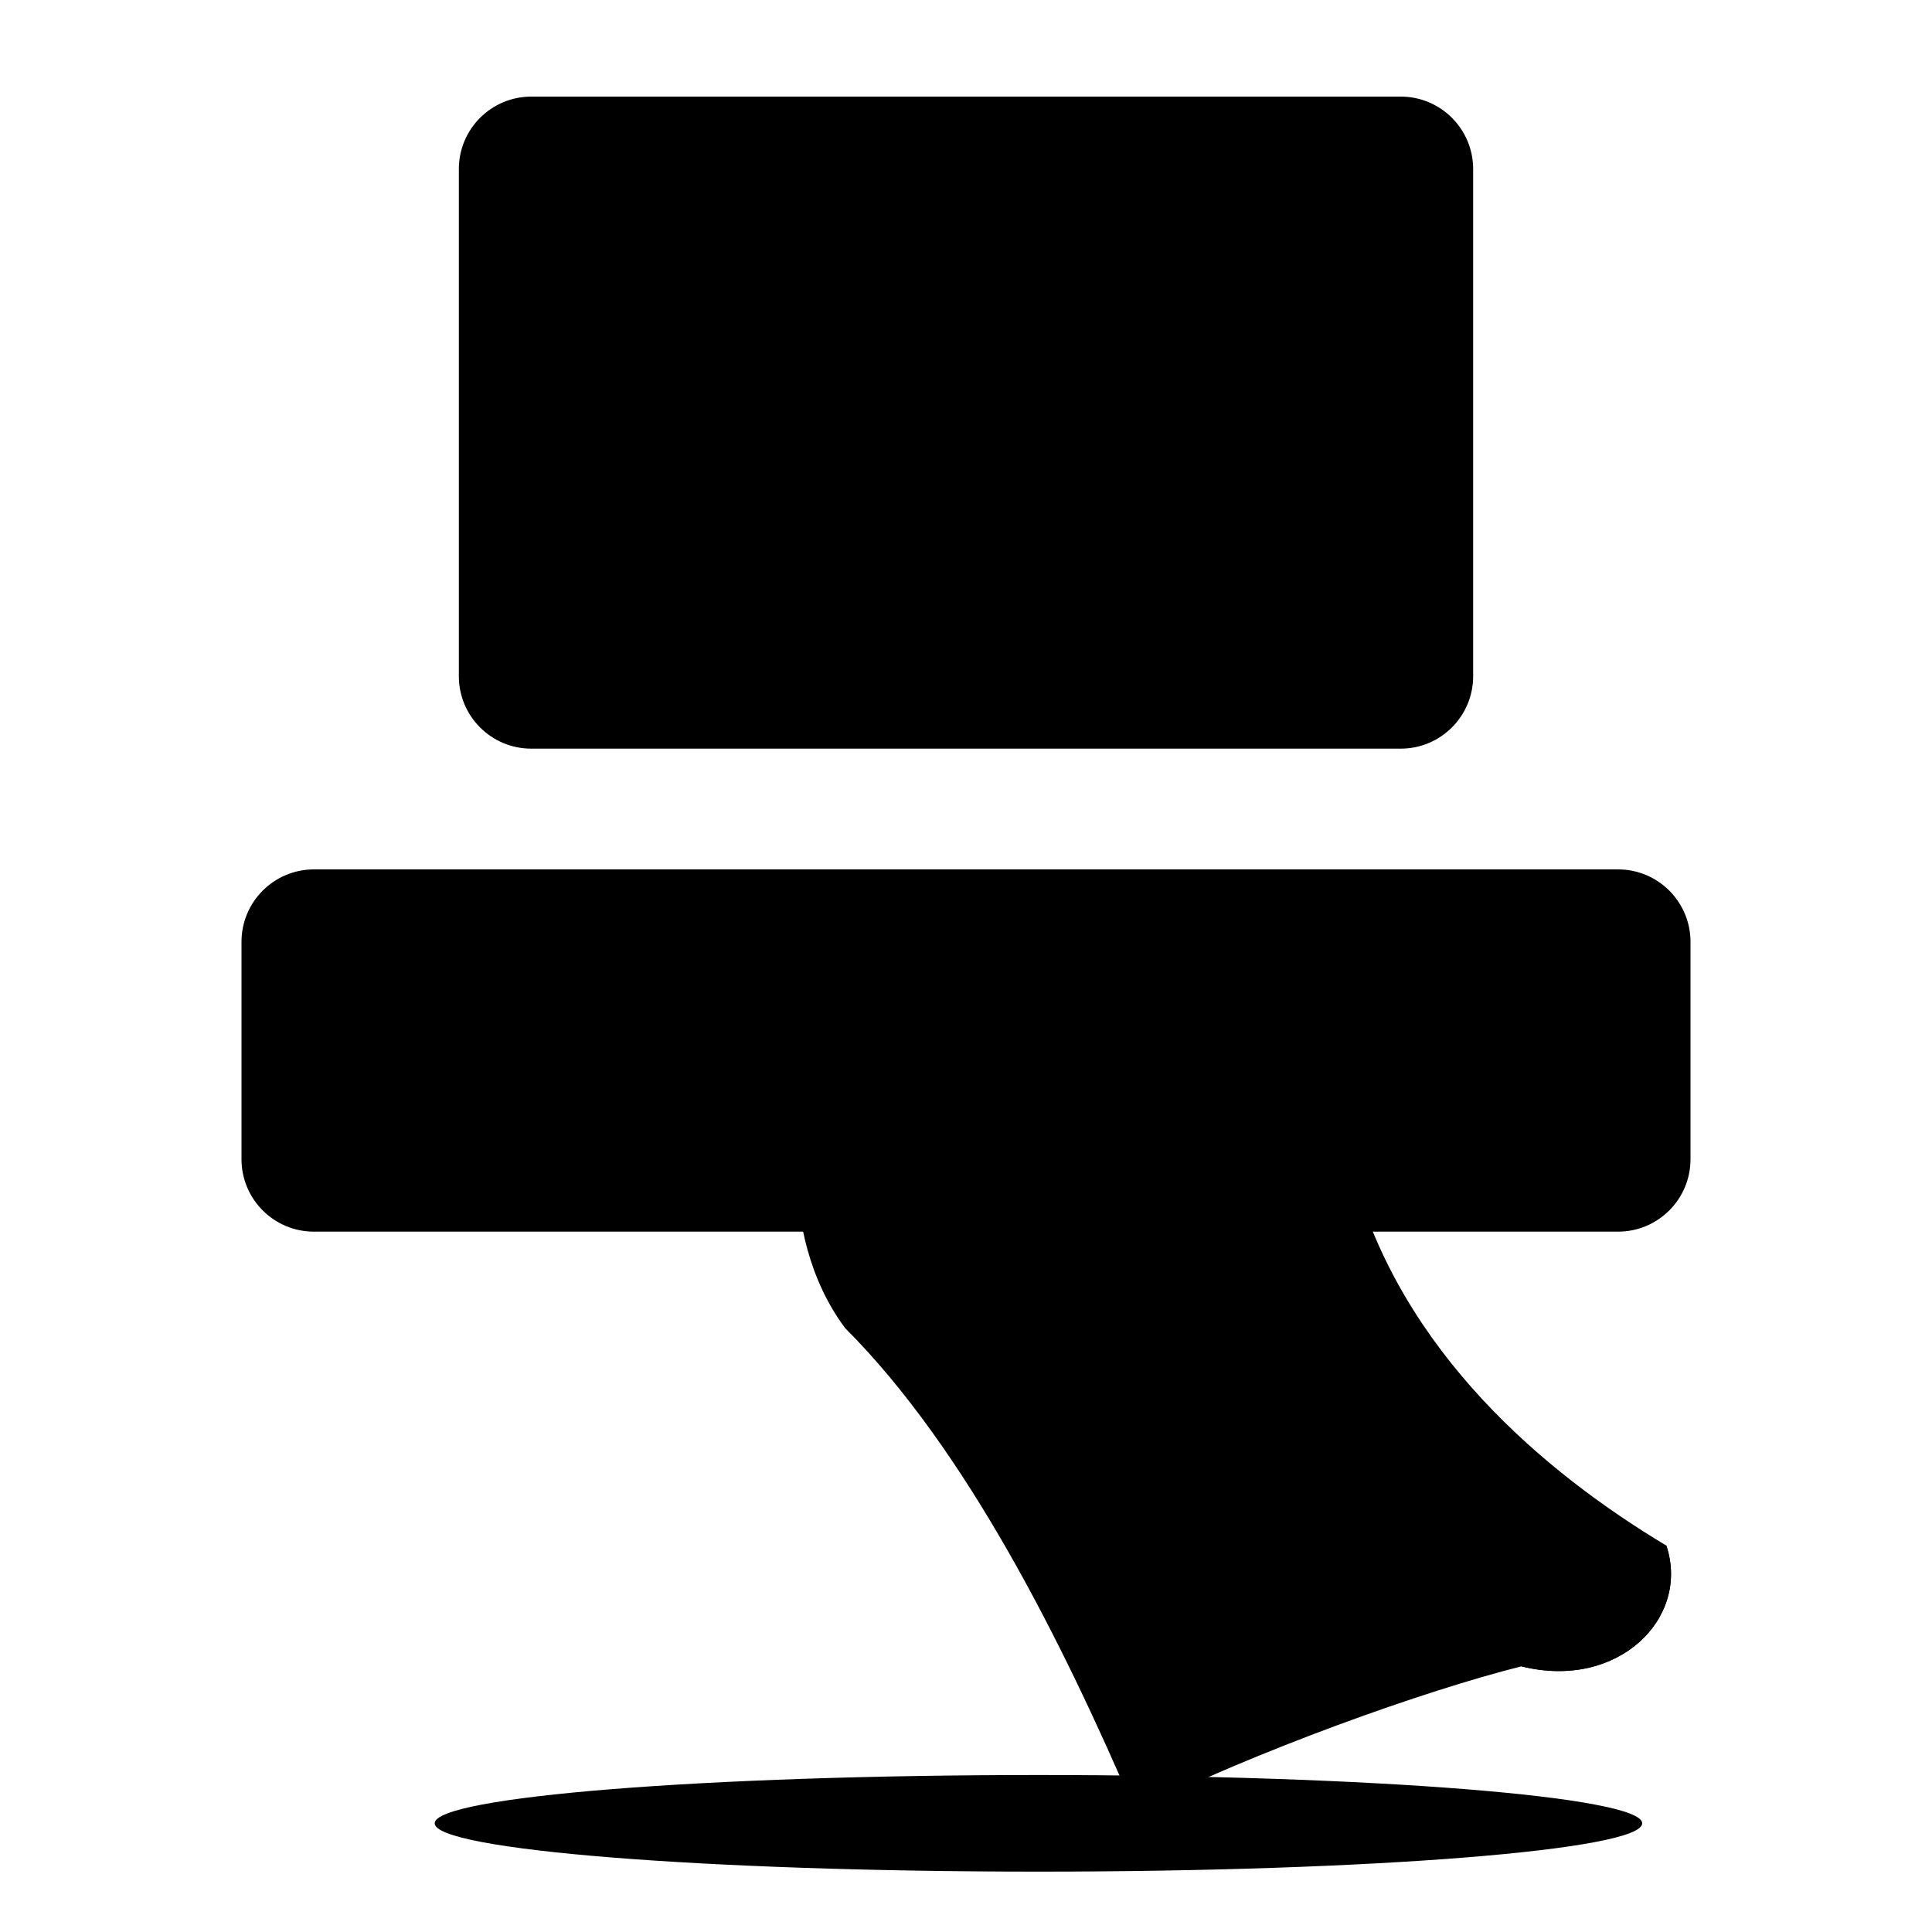
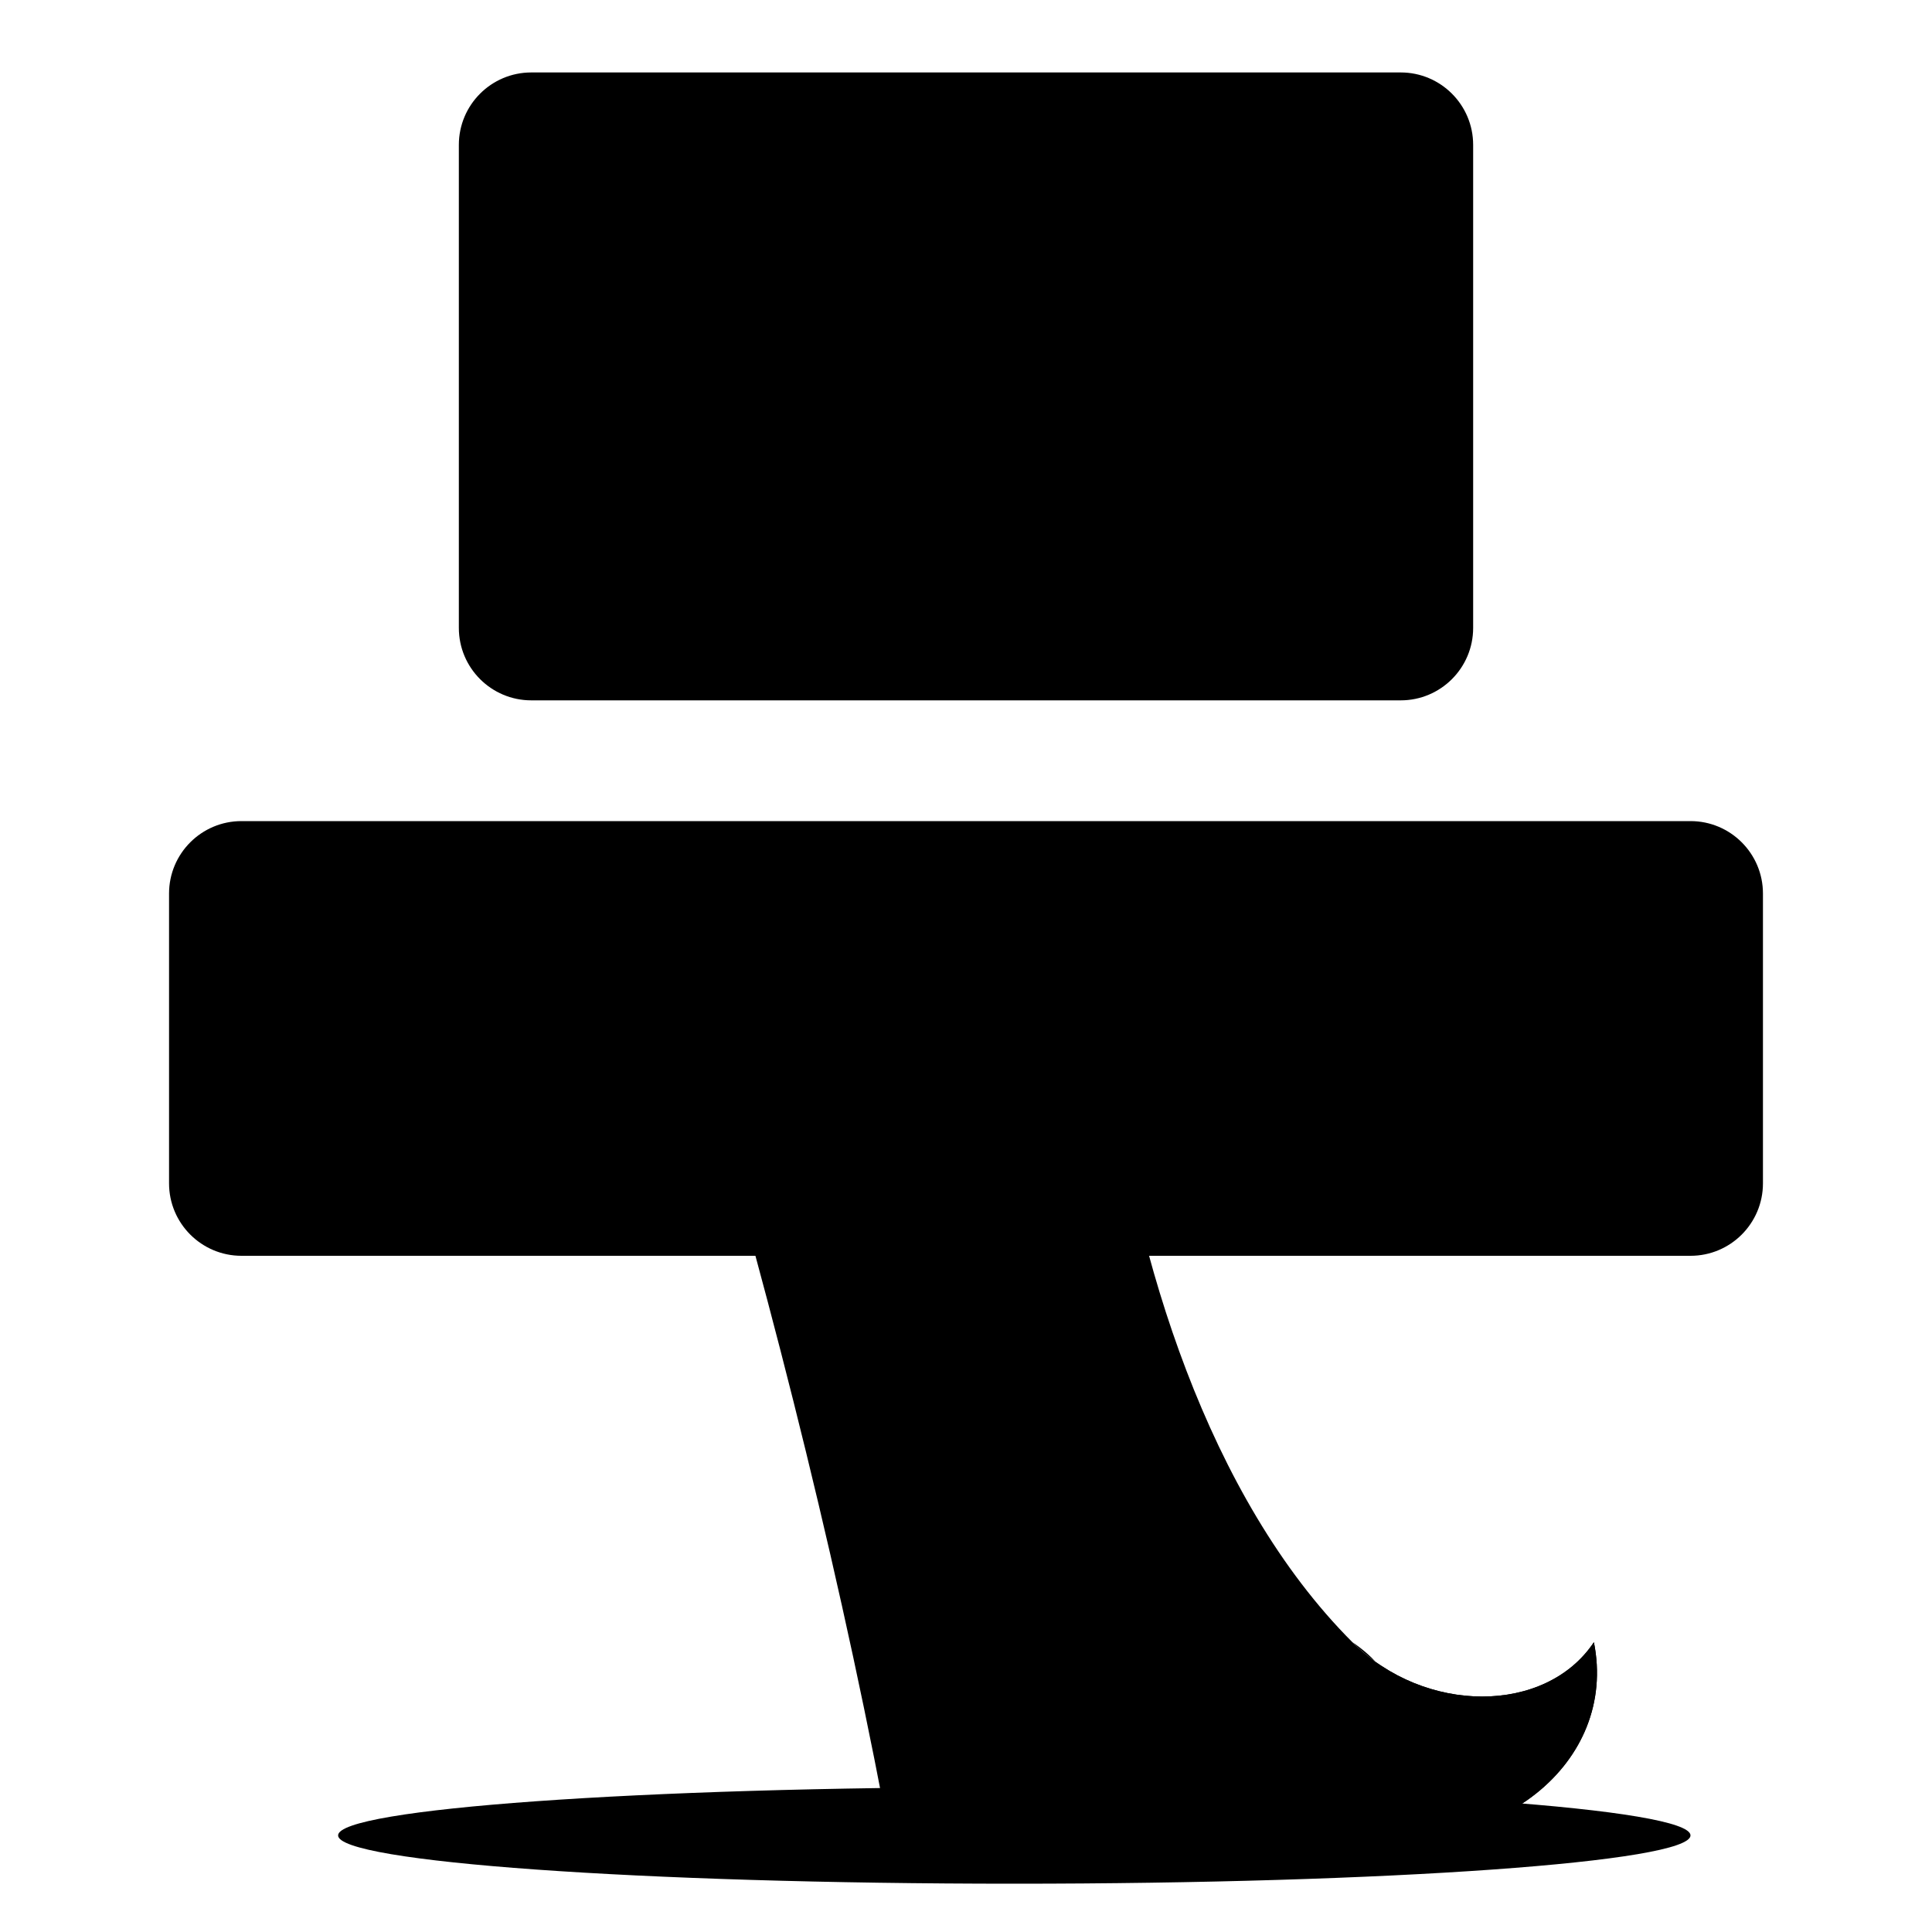
<svg class="icono" viewBox="0 0 160 160" aria-hidden="true" focusable="false">
-   {# Gestión de facturas: ordenador que imprime una factura por la ranura de la unidad inferior #}
-   <ellipse class="sombra" cx="86" cy="151" rx="50" ry="4" />
+   {# Gestión de facturas (boceto): pantalla sobre una unidad ancha; la factura sale por un #}
+   {# orificio redondeado de la unidad, cae por delante y se enrolla hacia la derecha abajo. #}
+   <ellipse class="sombra" cx="84" cy="152" rx="56" ry="4" />

  {# Pantalla #}
-   <rect class="p" x="38" y="8" width="84" height="54" rx="6" />
-   <rect class="tinte trazo-acento" x="46" y="16" width="68" height="38" rx="3" />
-   <path class="trazo-acento" d="M54 27 H78" />
-   <path class="trazo-acento suave" d="M54 36 H98" />
-   <path class="trazo-acento suave" d="M54 44 H90" />
-   <path d="M80 62 V72" />
-   <path d="M68 72 H92" />
+   <rect class="p" x="38" y="6" width="84" height="52" rx="6" />
+   <rect class="tinte trazo-acento" x="46" y="14" width="68" height="36" rx="3" />
+   <path class="trazo-acento" d="M54 24 H76" />
+   <path class="trazo-acento suave" d="M54 32 H100" />
+   <path class="trazo-acento suave" d="M54 40 H92" />
+   <path d="M80 58 V68" />

  {# Unidad inferior #}
-   <rect class="crema" x="20" y="72" width="120" height="30" rx="6" />
-   <circle class="relleno-oro" cx="31" cy="82" r="3" stroke="none" />
-   <path class="suave" d="M30 94 H50" stroke-width="2.4" />
+   <rect class="crema" x="14" y="68" width="132" height="36" rx="6" />
+   <circle class="relleno-oro" cx="26" cy="80" r="3" stroke="none" />
+   <path class="suave" d="M24 94 H40" stroke-width="2.4" />

-   {# Folio: sale de la ranura, se ladea y se curva hacia la derecha #}
-   <path class="p" d="M66 97 L112 97                      C116 112 128 122 138 128                      C140 134 134 140 126 138                      C118 140 104 145 94 150                      C88 136 80 120 70 110                      C67 106 66 101 66 97 Z" />
-   <path class="crema" d="M126 138 C134 140 140 134 138 128 C131 127 126 131 126 138 Z" stroke-width="2.4" />
+   {# Orificio redondeado por el que sale la factura #}
+   <path class="relleno-tinta" d="M52 92 C52 74 98 74 98 92 Z" stroke-width="2.4" />
+ 
+   {# Factura: sale del orificio, se dobla en el borde de la unidad y se enrolla a la derecha #}
+   <path class="p" d="M58 88                      C60 82 90 82 92 88                      C94 104 100 124 112 136                      C118 142 128 142 132 136                      C134 146 124 154 112 152                      L74 154                      C70 132 64 108 58 88 Z" />
+   <path class="crema" d="M112 136 C118 142 128 142 132 136 C134 146 124 154 112 152 C120 150 118 140 112 136 Z" stroke-width="2.4" />
+   <path class="suave" d="M61 104 C72 102 84 102 95 104" stroke-width="1.8" />
  <g class="trazo-acento" stroke-width="2.6">
-     <path d="M76 106 Q88 104 100 106" />
-     <path class="suave" d="M80 115 Q95 113 110 116" />
-     <path class="suave" d="M85 124 Q101 122 118 126" />
+     <path d="M68 96 H84" />
+     <path class="suave" d="M66 112 L94 110" />
+     <path class="suave" d="M69 122 L99 120" />
+     <path class="suave" d="M72 132 L104 130" />
  </g>
-   <path class="trazo-oro" d="M95 136 Q106 133 118 134" stroke-width="3.4" />
- 
-   {# Ranura (encima del folio: parece que sale de dentro) #}
-   <rect class="relleno-tinta" x="60" y="93" width="58" height="7" rx="3.5" stroke="none" />
+   <path class="trazo-oro" d="M80 144 L104 143" stroke-width="3.4" />
</svg>
